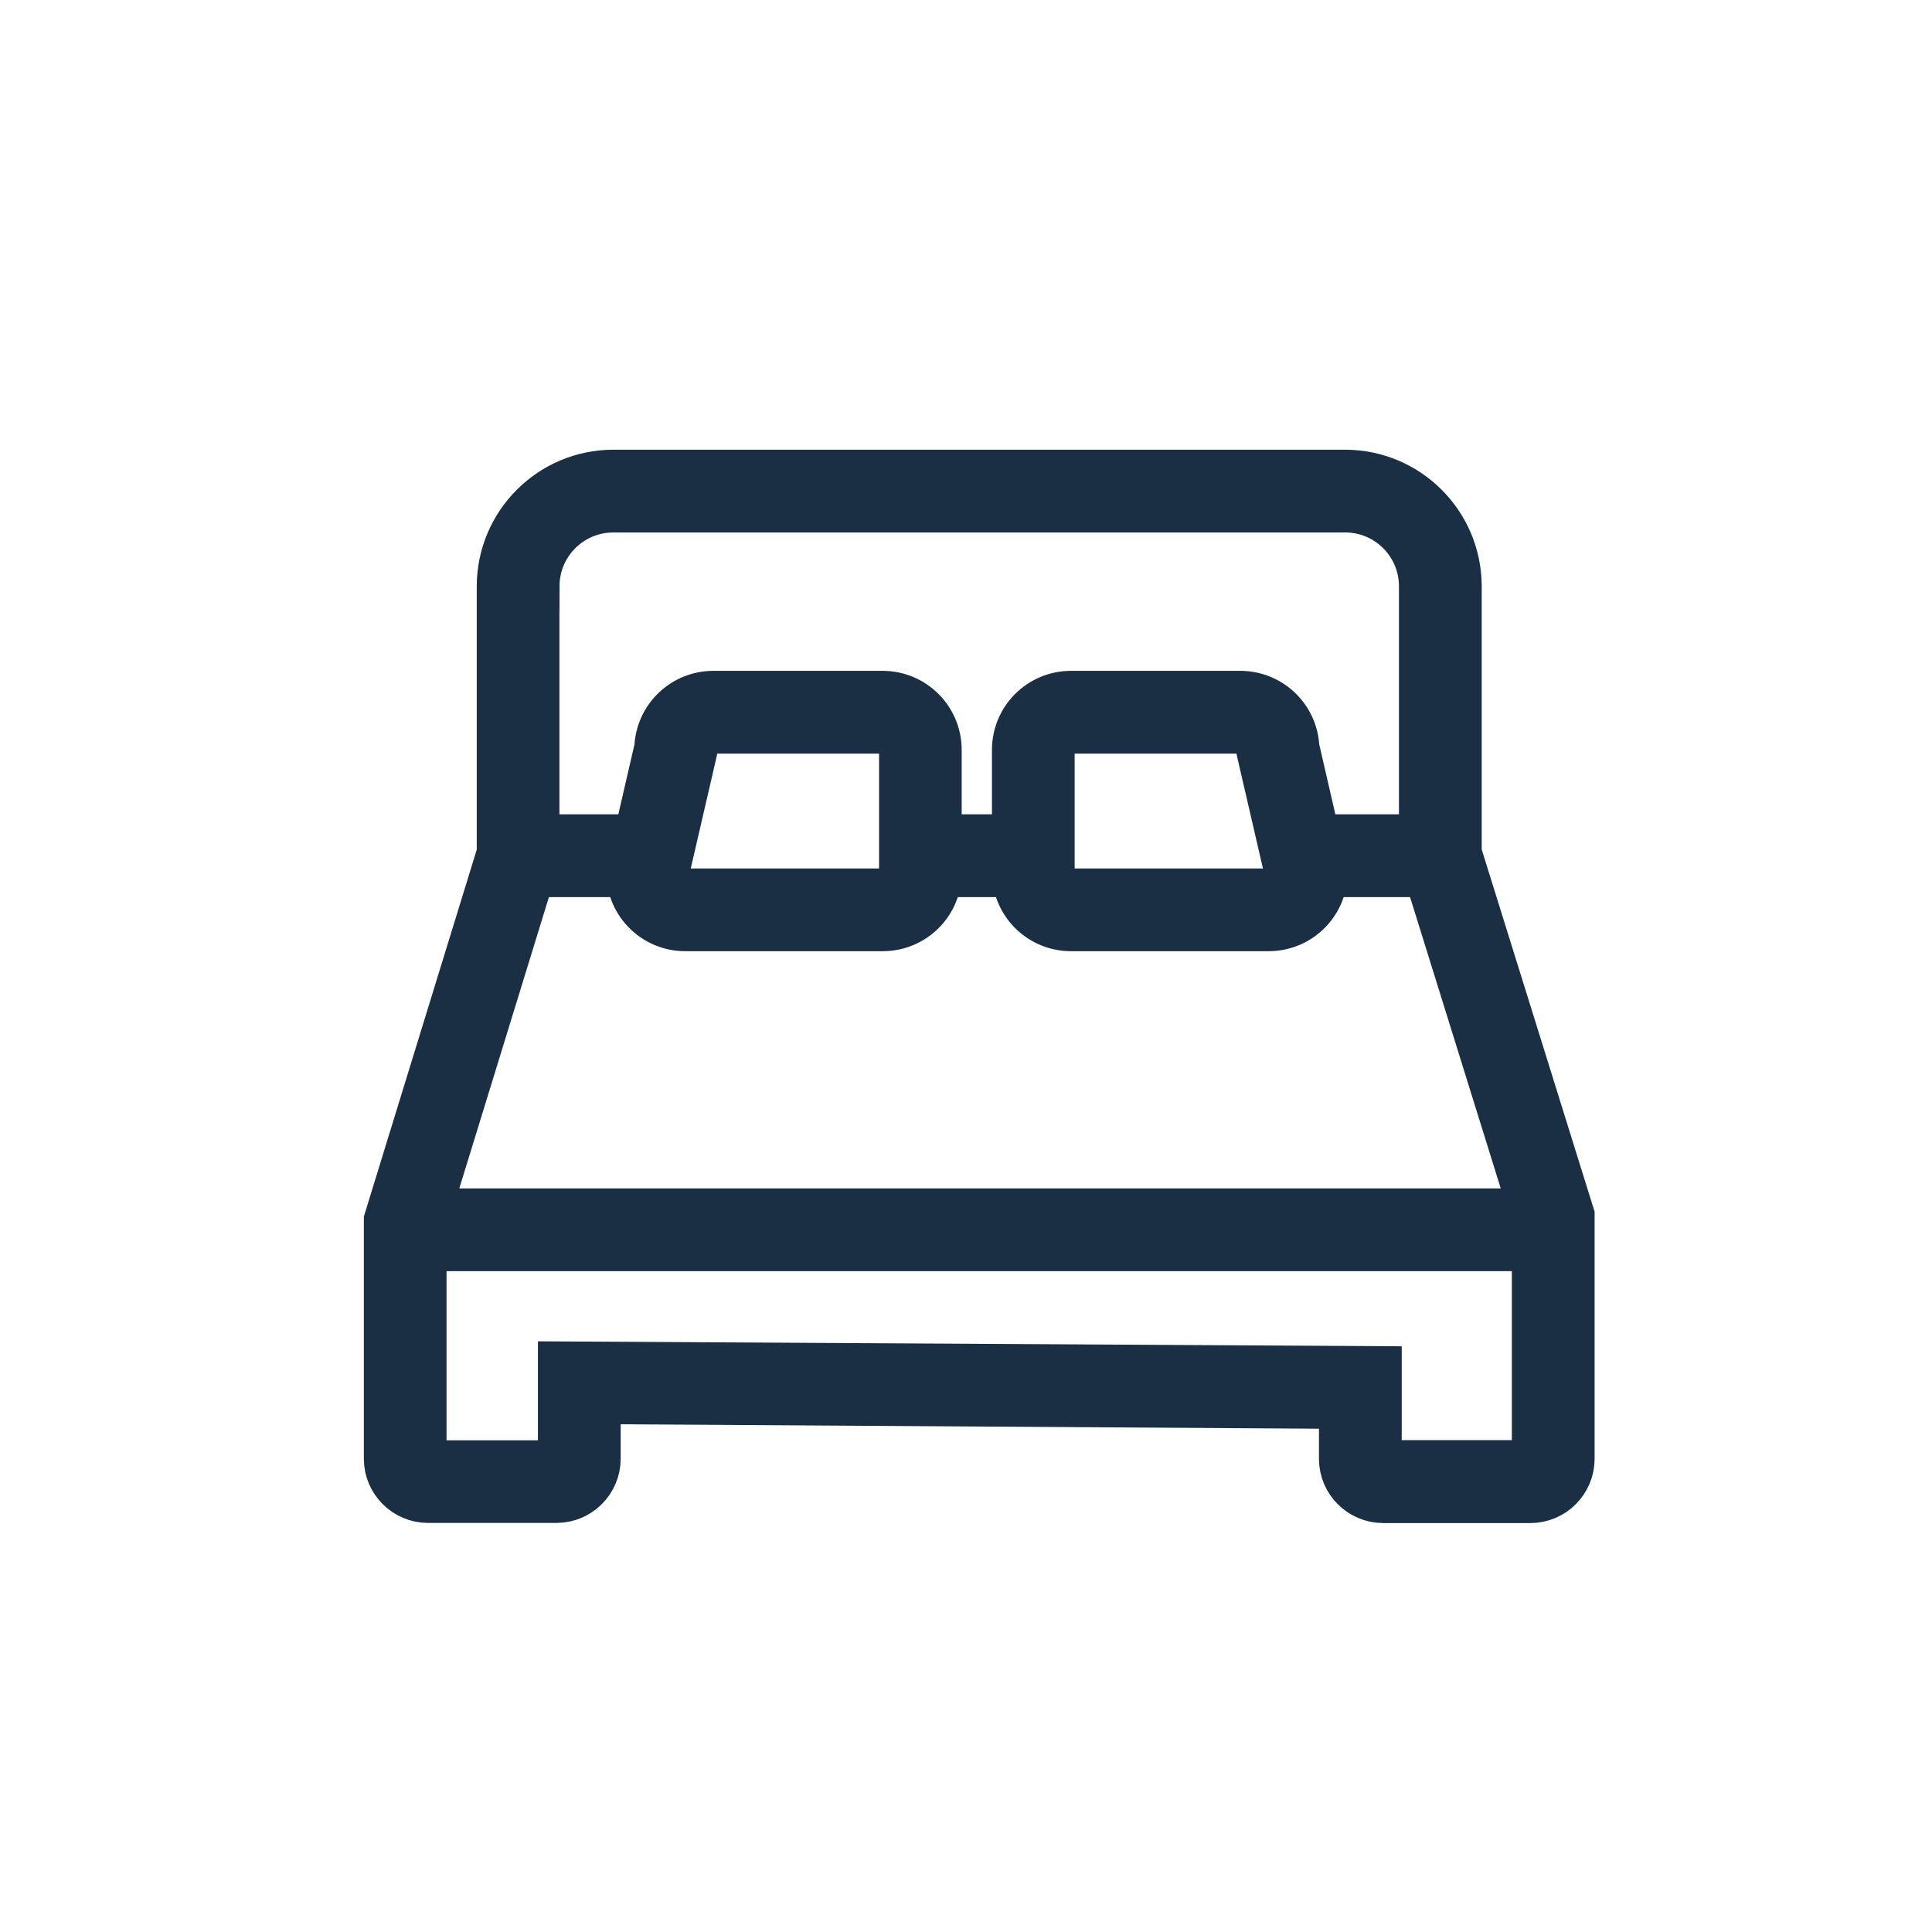
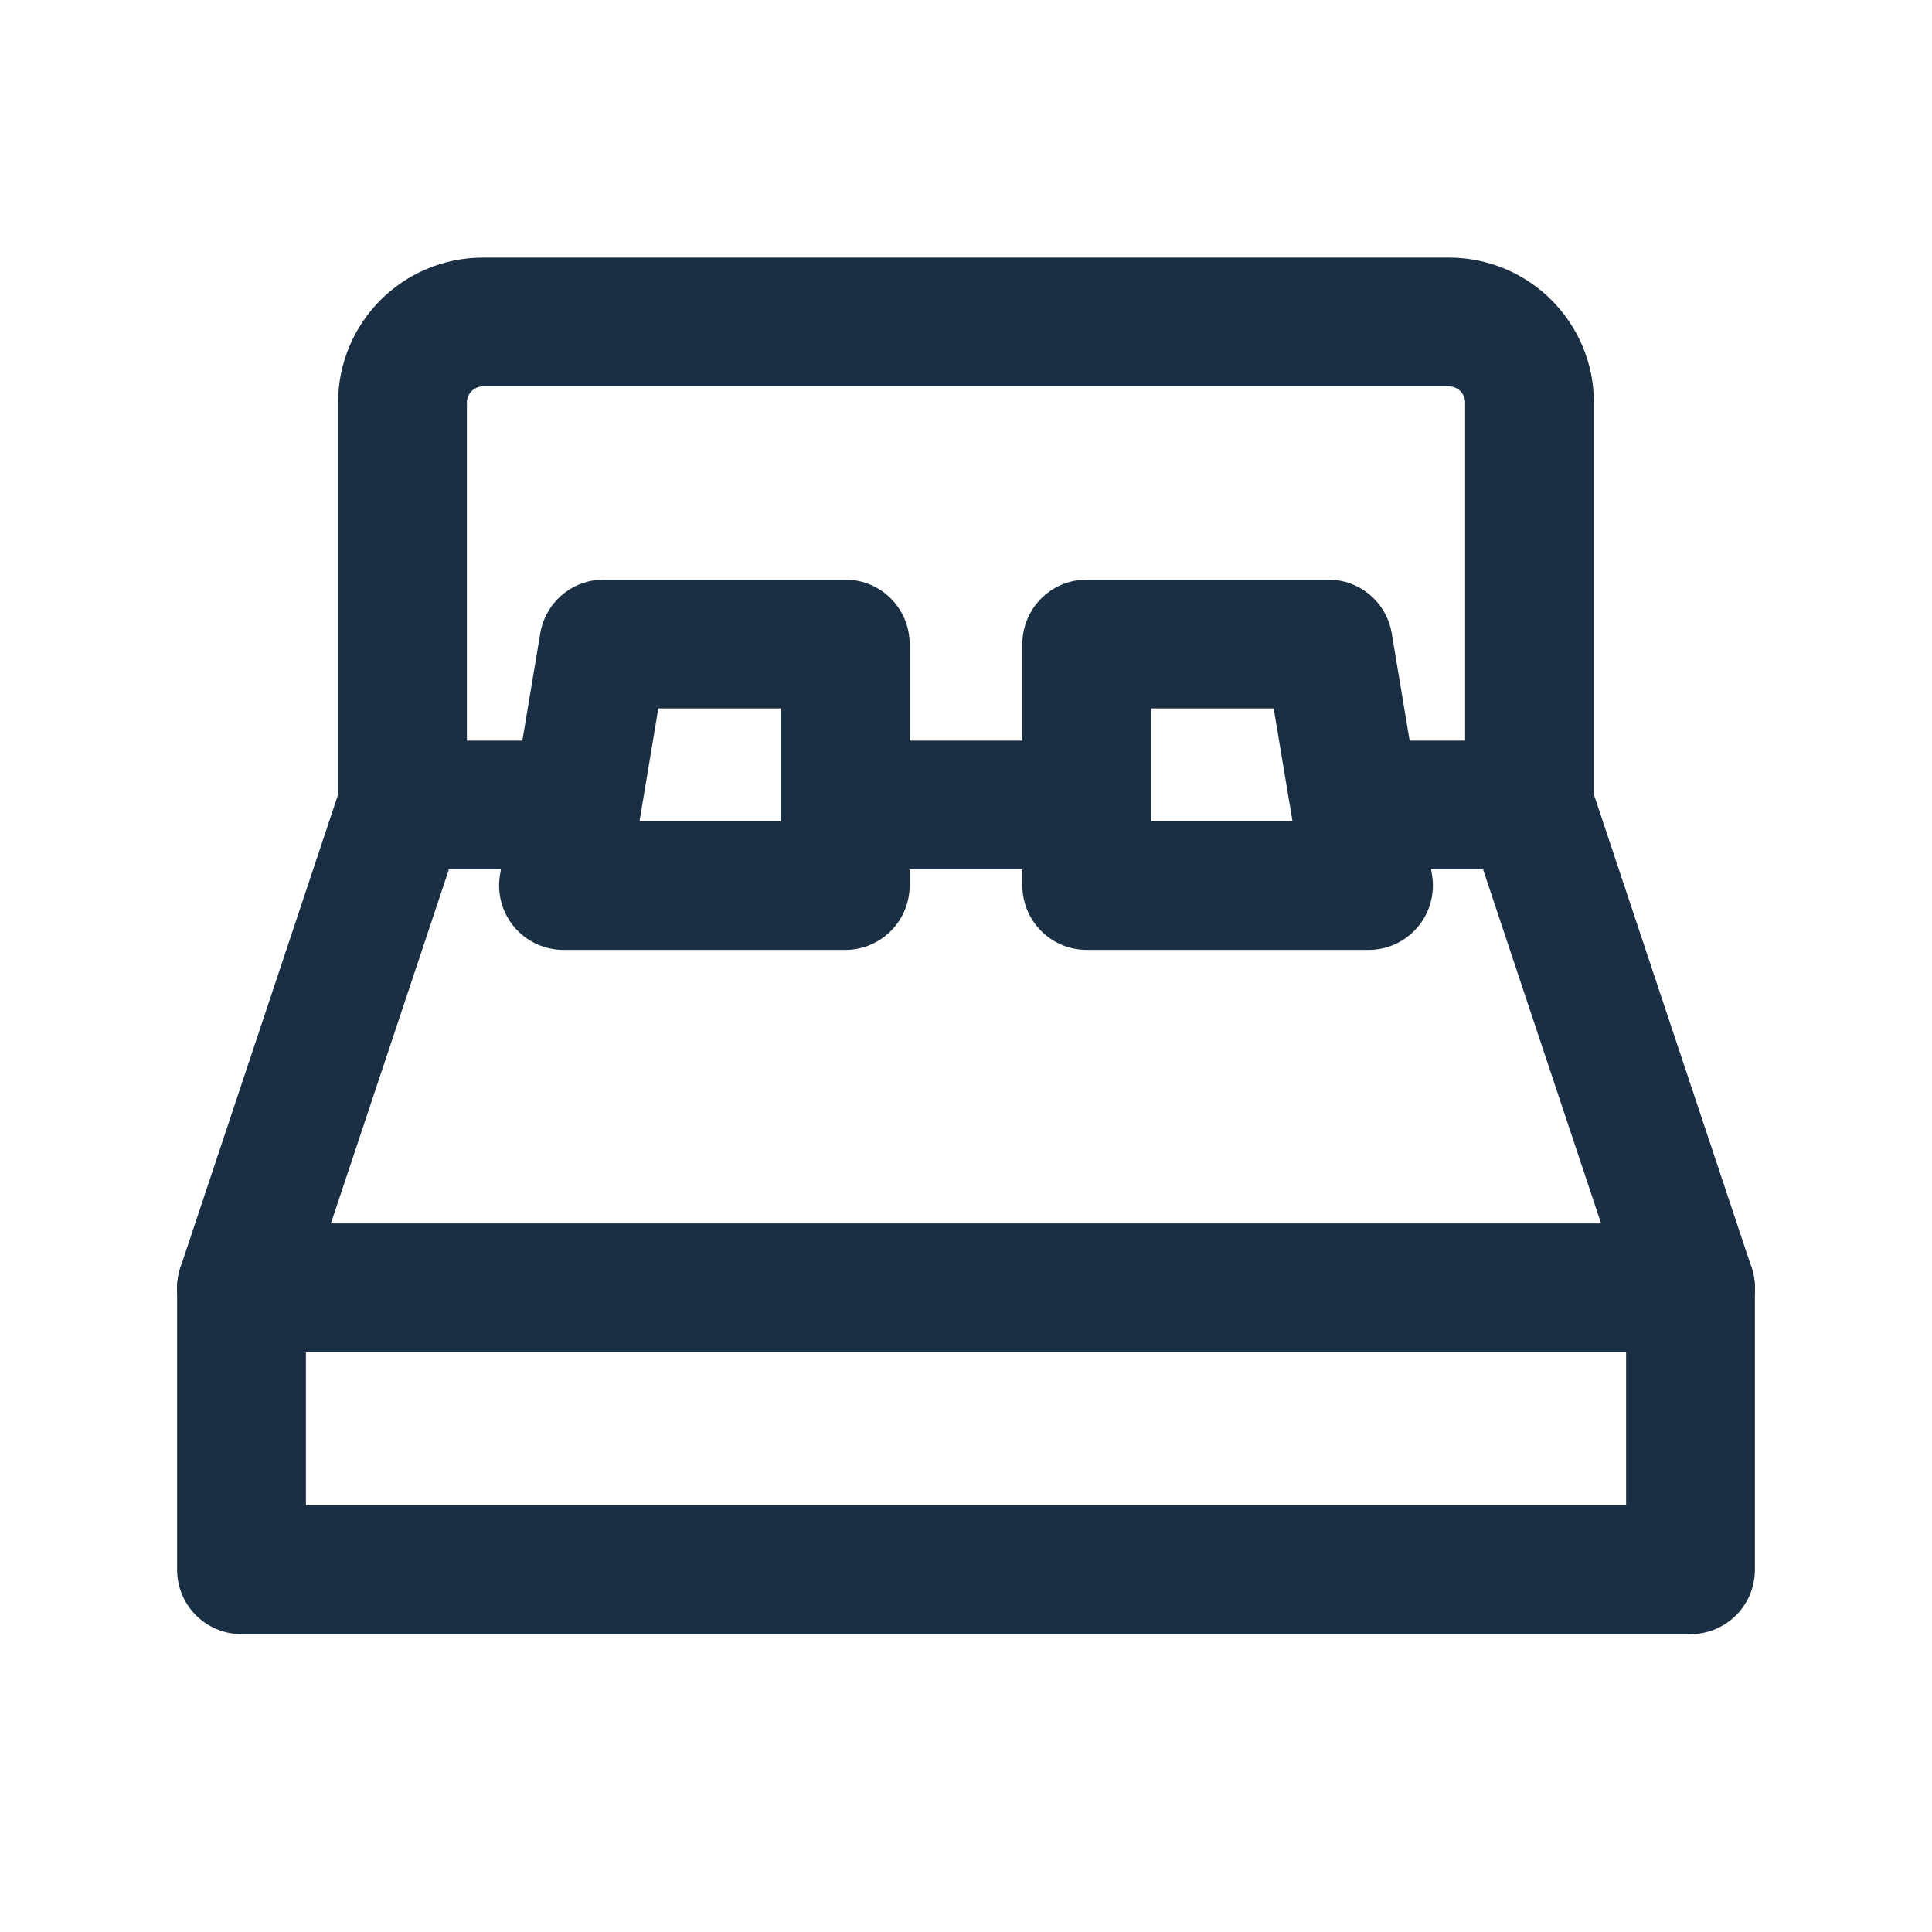
- <svg xmlns="http://www.w3.org/2000/svg" width="30" height="30" viewBox="0 0 30 30">
-   <g fill="none" fill-rule="evenodd">
-     <path fill="#1A2F43" fill-rule="nonzero" stroke="#1A2F43" stroke-width=".7" d="M22.658 13.244V9.103c-.002-.977-.793-1.768-1.77-1.77H9.523c-.977.002-1.768.793-1.77 1.77v4.142L6 18.943v3.709c0 .356.29.645.646.646h1.996c.356-.001.645-.29.646-.647v-.887l11.543.073v.817c0 .356.29.645.646.646h2.288c.356-.001.645-.29.646-.646v-3.785l-1.753-5.625zM8.338 9.103c0-.654.53-1.184 1.185-1.185h11.365c.654 0 1.184.53 1.185 1.185v3.892h-1.616l-.32-1.388c-.02-.47-.407-.84-.877-.84h-2.63c-.485 0-.877.393-.877.877v1.351h-1.17v-1.351c0-.484-.392-.877-.876-.877h-2.63c-.47 0-.857.37-.877.84l-.32 1.388H8.337V9.103zm11.651 4.468c-.014.15-.14.265-.292.265H16.63c-.162 0-.293-.131-.293-.293v-1.9c0-.16.131-.291.293-.291h2.63c.161 0 .292.13.292.292v.033l.438 1.894zM14 11.644v1.9c0 .16-.13.292-.292.292h-3.069c-.15 0-.278-.114-.292-.265l.438-1.894v-.033c0-.162.131-.292.293-.292h2.63c.161 0 .292.13.292.292zM8.265 13.58h1.499c.02.47.406.84.875.84h3.069c.47 0 .857-.37.876-.84h1.17c.019.47.406.84.876.84H19.7c.47 0 .857-.37.876-.84h1.577l1.626 5.224H6.658l1.607-5.224zm15.561 9.071c0 .034-.027.06-.06.061h-2.29c-.033 0-.06-.027-.06-.061v-1.398L8.703 21.18v1.474c0 .034-.027.06-.061.061H6.646c-.034 0-.061-.027-.062-.061v-3.266h17.242v3.263z" />
-   </g>
+ <svg xmlns="http://www.w3.org/2000/svg" width="24" height="24" viewBox="0 0 24 24" fill="none">
+   <path d="M3 16H21V19.5H18H16H8H6H3V16Z" stroke="#1A2F43" stroke-width="1.6" stroke-linejoin="round" />
+   <path d="M7 10H5L3 16H21L19 10H17M10.5 10H13.5" stroke="#1A2F43" stroke-width="1.6" stroke-linejoin="round" />
+   <path d="M13.5 11V8H16.5L17 11H13.5Z" stroke="#1A2F43" stroke-width="1.6" stroke-linejoin="round" />
+   <path d="M10.5 11V8H7.5L7 11H10.5Z" stroke="#1A2F43" stroke-width="1.6" stroke-linejoin="round" />
+   <path d="M5 10V5C5 4.448 5.448 4 6 4H18C18.552 4 19 4.448 19 5V10" stroke="#1A2F43" stroke-width="1.6" stroke-linecap="round" stroke-linejoin="round" />
</svg>
